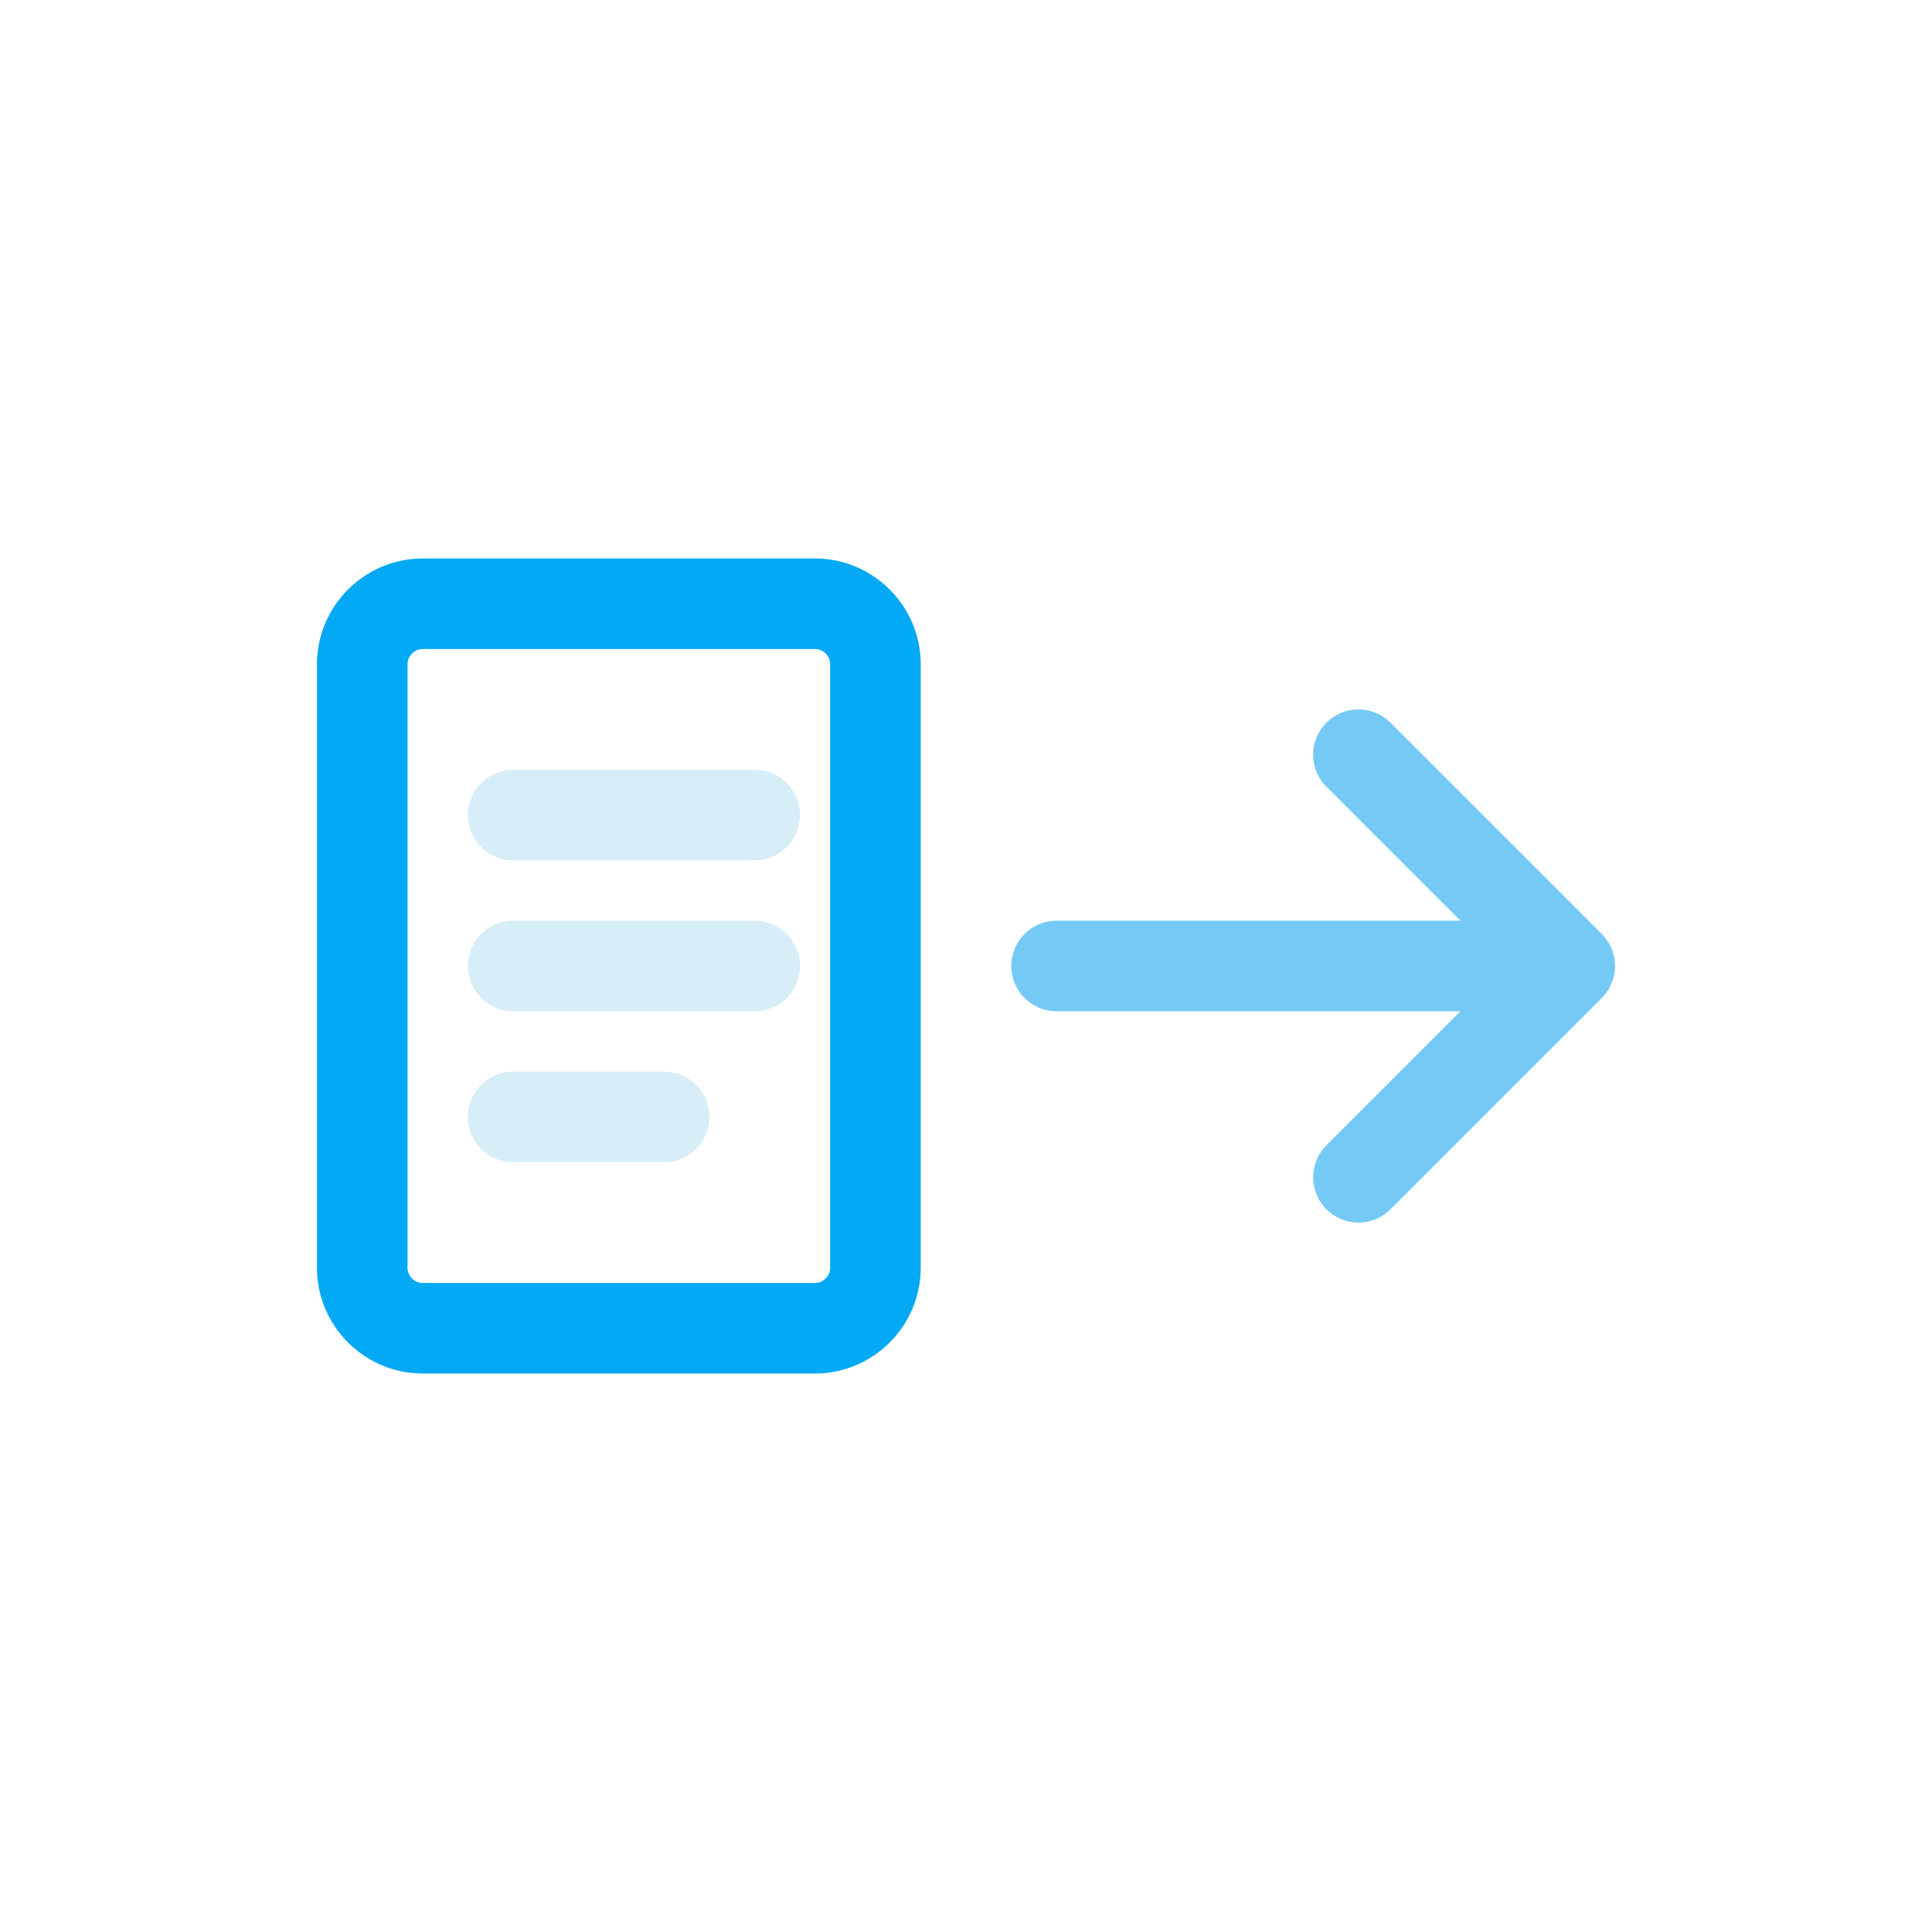
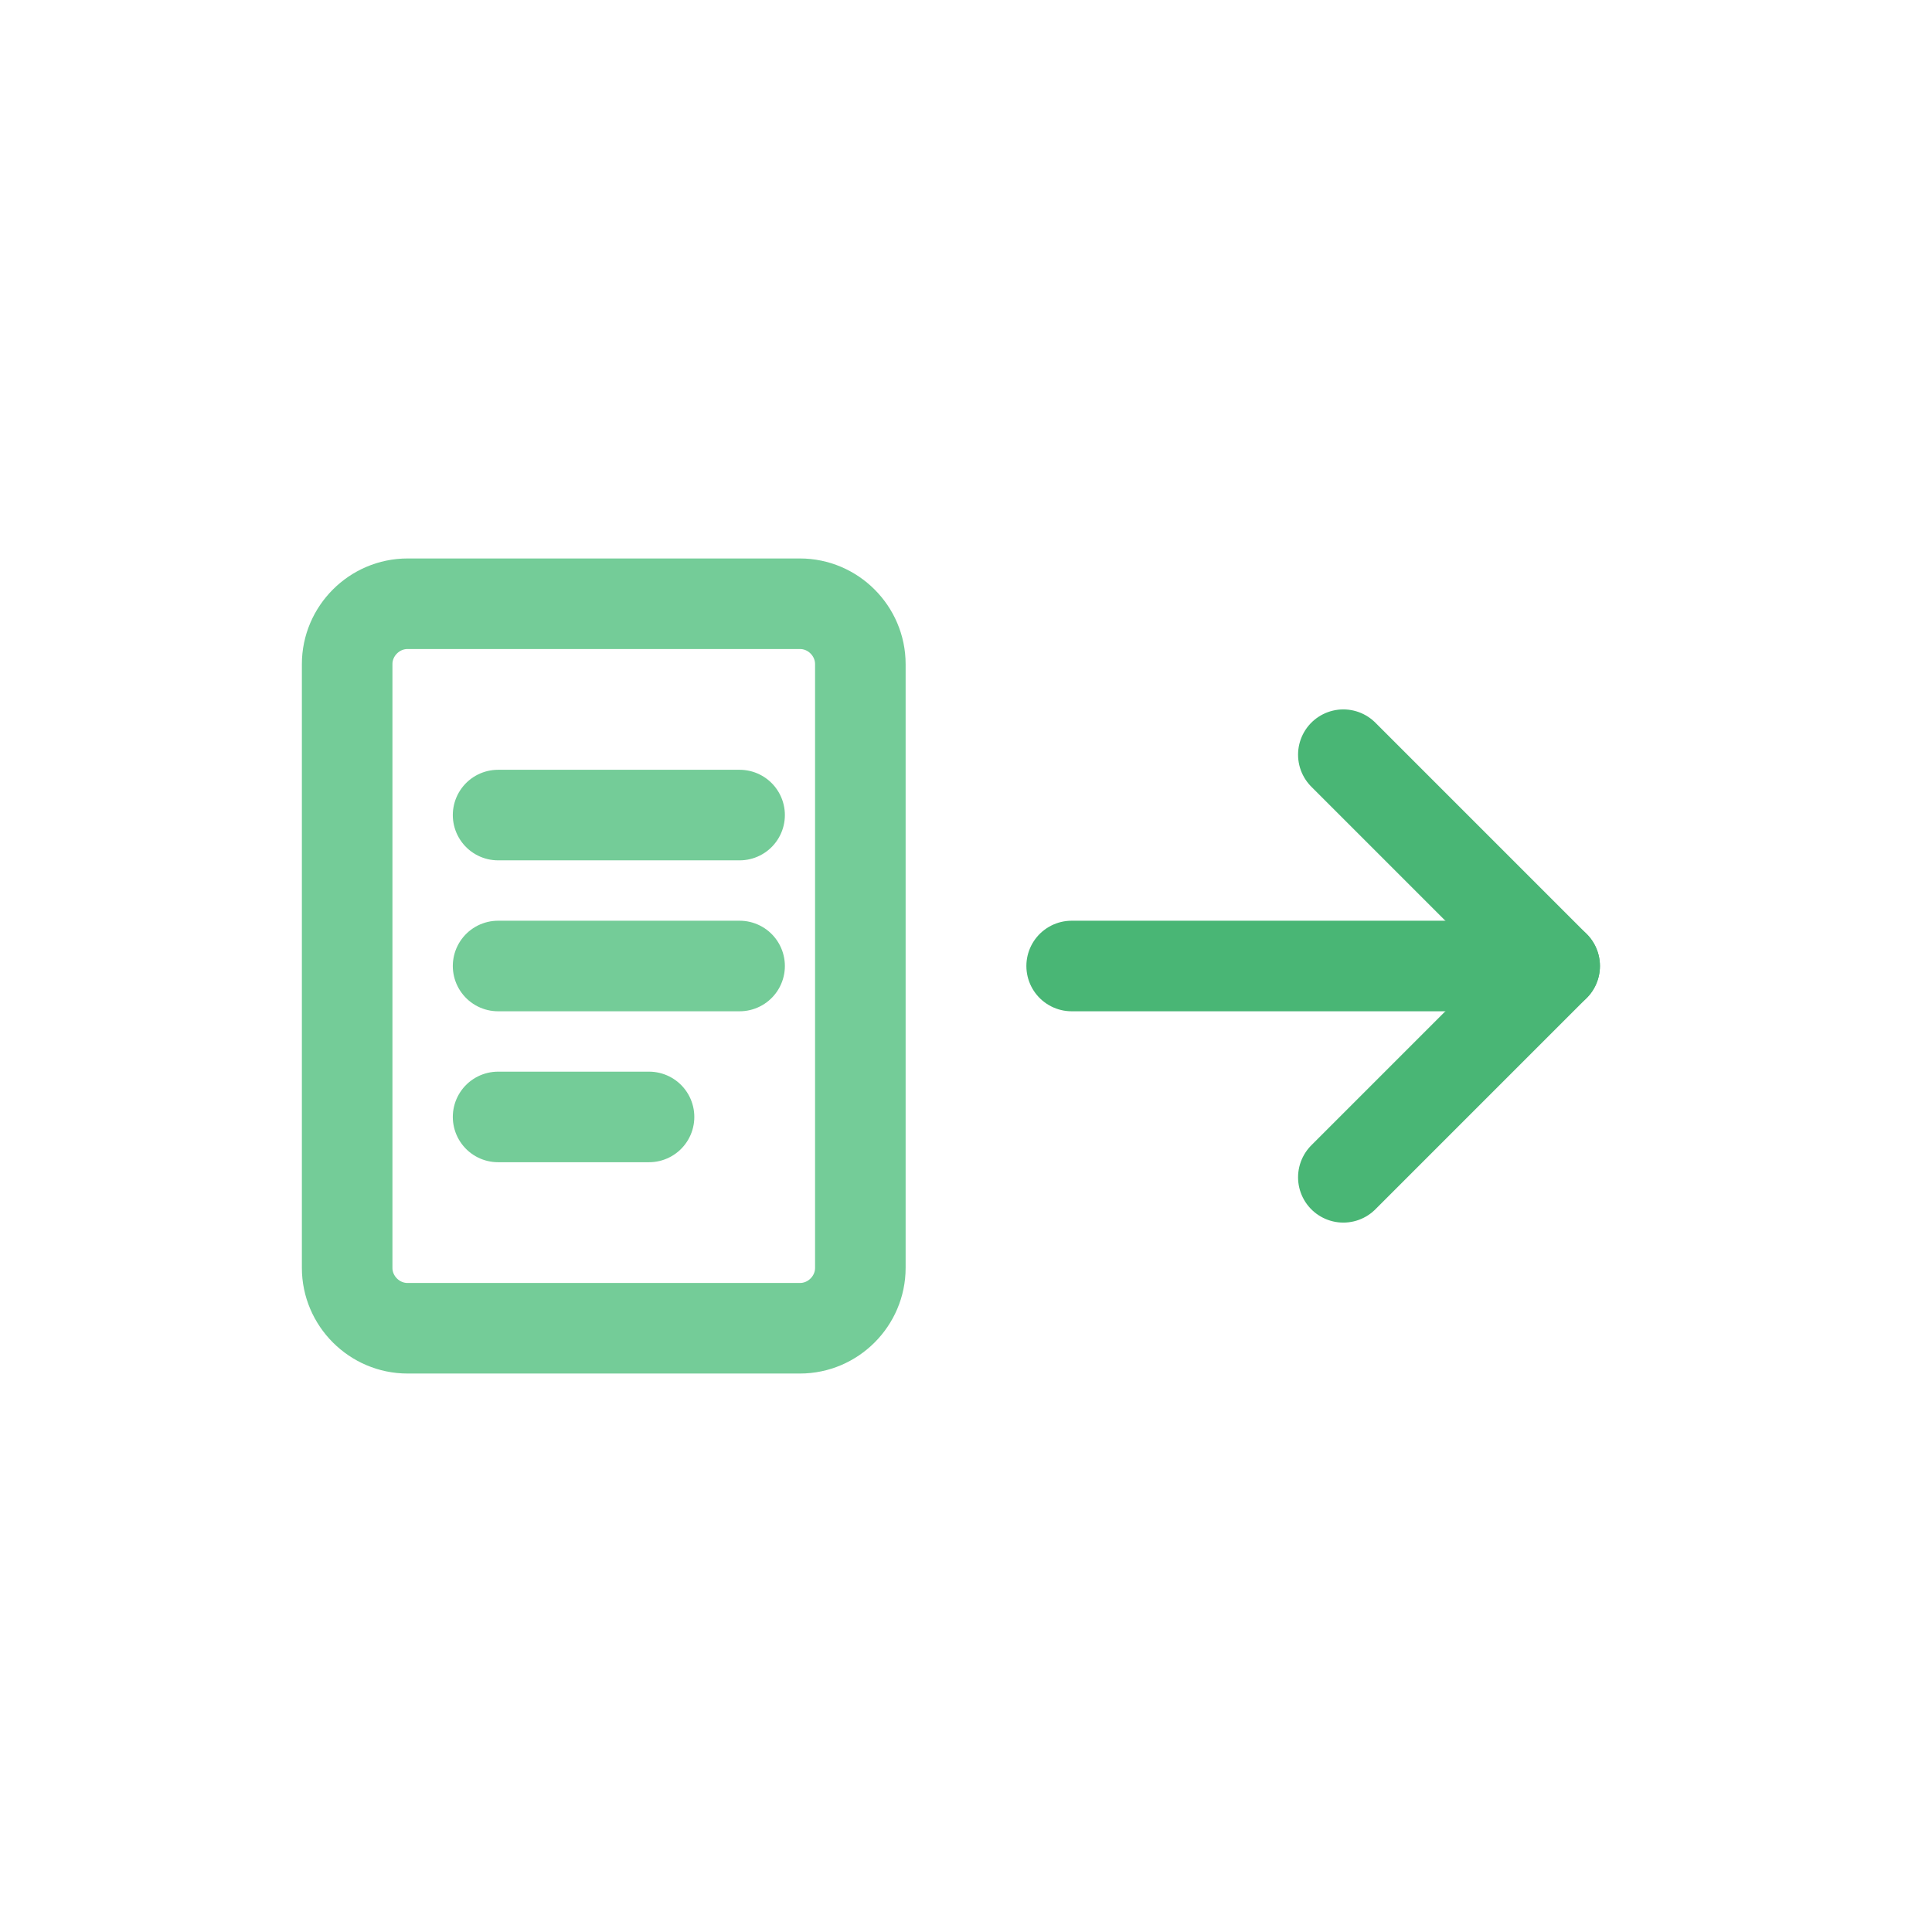
<svg xmlns="http://www.w3.org/2000/svg" clip-rule="evenodd" fill-rule="evenodd" stroke-linecap="round" stroke-linejoin="round" viewBox="0 0 64 64">
  <g fill="none" stroke-width="3">
-     <path d="m24 25 7 7-7 7" stroke="#75caf5" transform="translate(21)" />
-     <path d="m13 32h16" stroke="#75caf5" transform="matrix(-1 0 0 1 64 0)" />
-     <g transform="translate(-22)">
-       <path d="m36 20h13c1.097 0 2 .903 2 2v20c0 1.097-.903 2-2 2h-13c-1.097 0-2-.903-2-2v-20c0-1.097.903-2 2-2z" stroke="#03a9f4" />
-       <path d="m39 27h8m-8 5h8m-8 5h5" stroke="#d7edf8" />
+     <path d="m13 32h16" stroke="#49b675" transform="matrix(-1 0 0 1 64.5 0)" />
+     <path d="m24 25 7 7-7 7" stroke="#49b675" transform="translate(20.5)" />
+     <g stroke="#74cc98" transform="translate(-22.5)">
+       <path d="m36 20h13c1.097 0 2 .903 2 2v20c0 1.097-.903 2-2 2h-13c-1.097 0-2-.903-2-2v-20c0-1.097.903-2 2-2z" />
+       <path d="m39 27h8m-8 5h8m-8 5h5" />
    </g>
  </g>
</svg>
